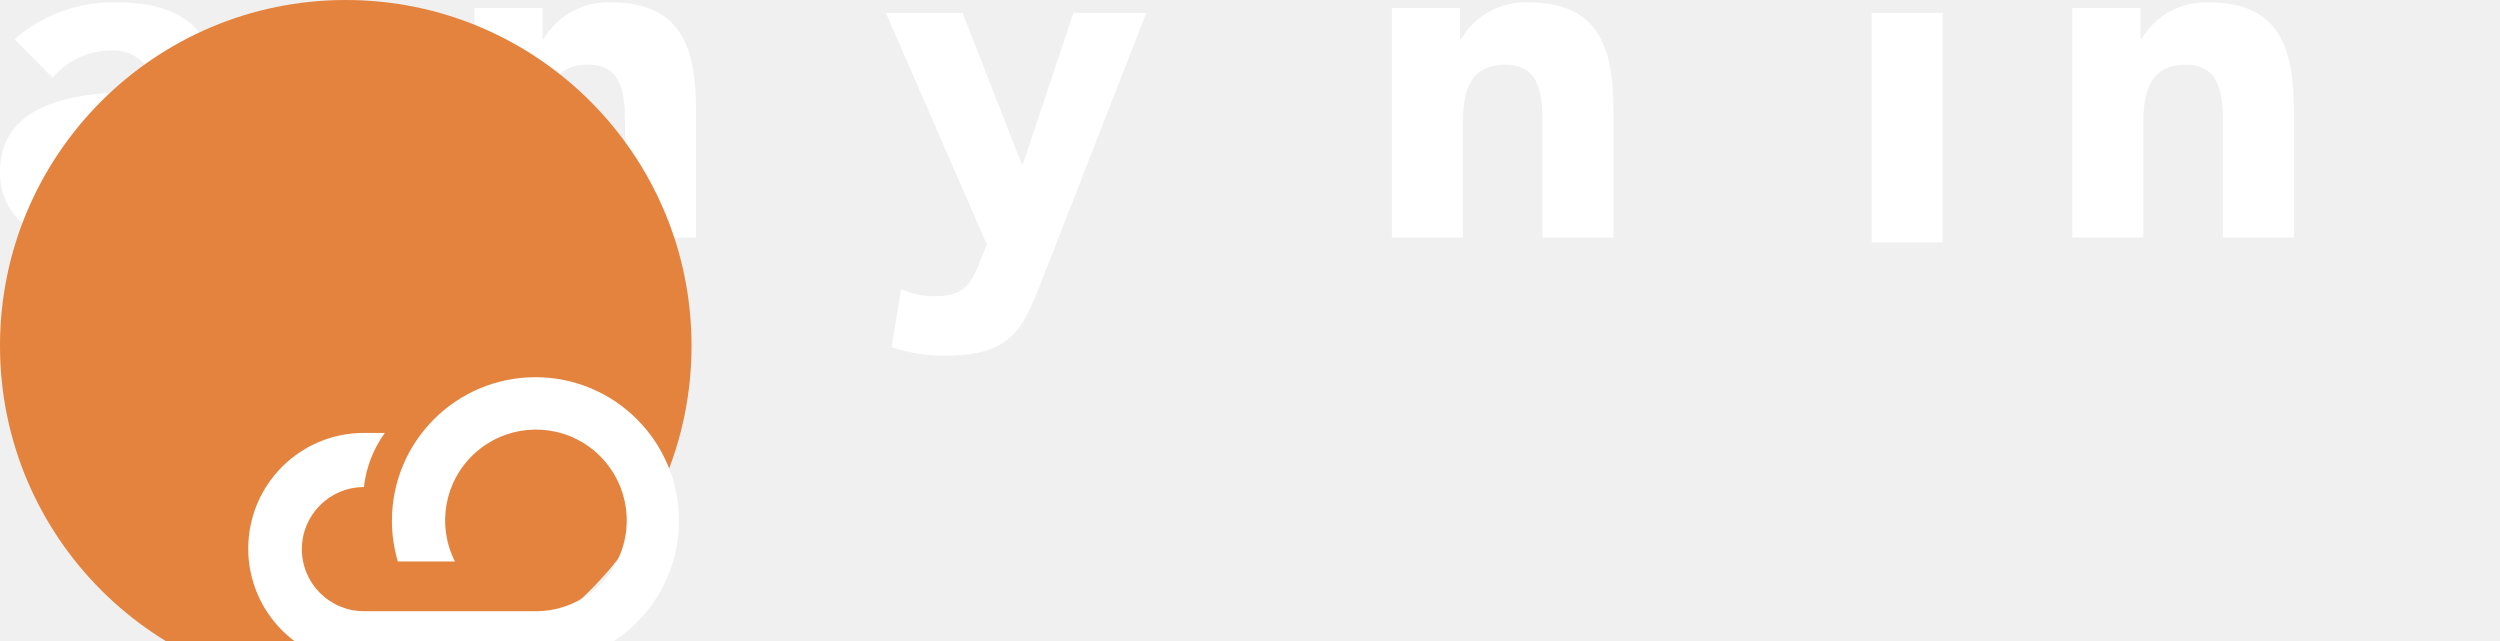
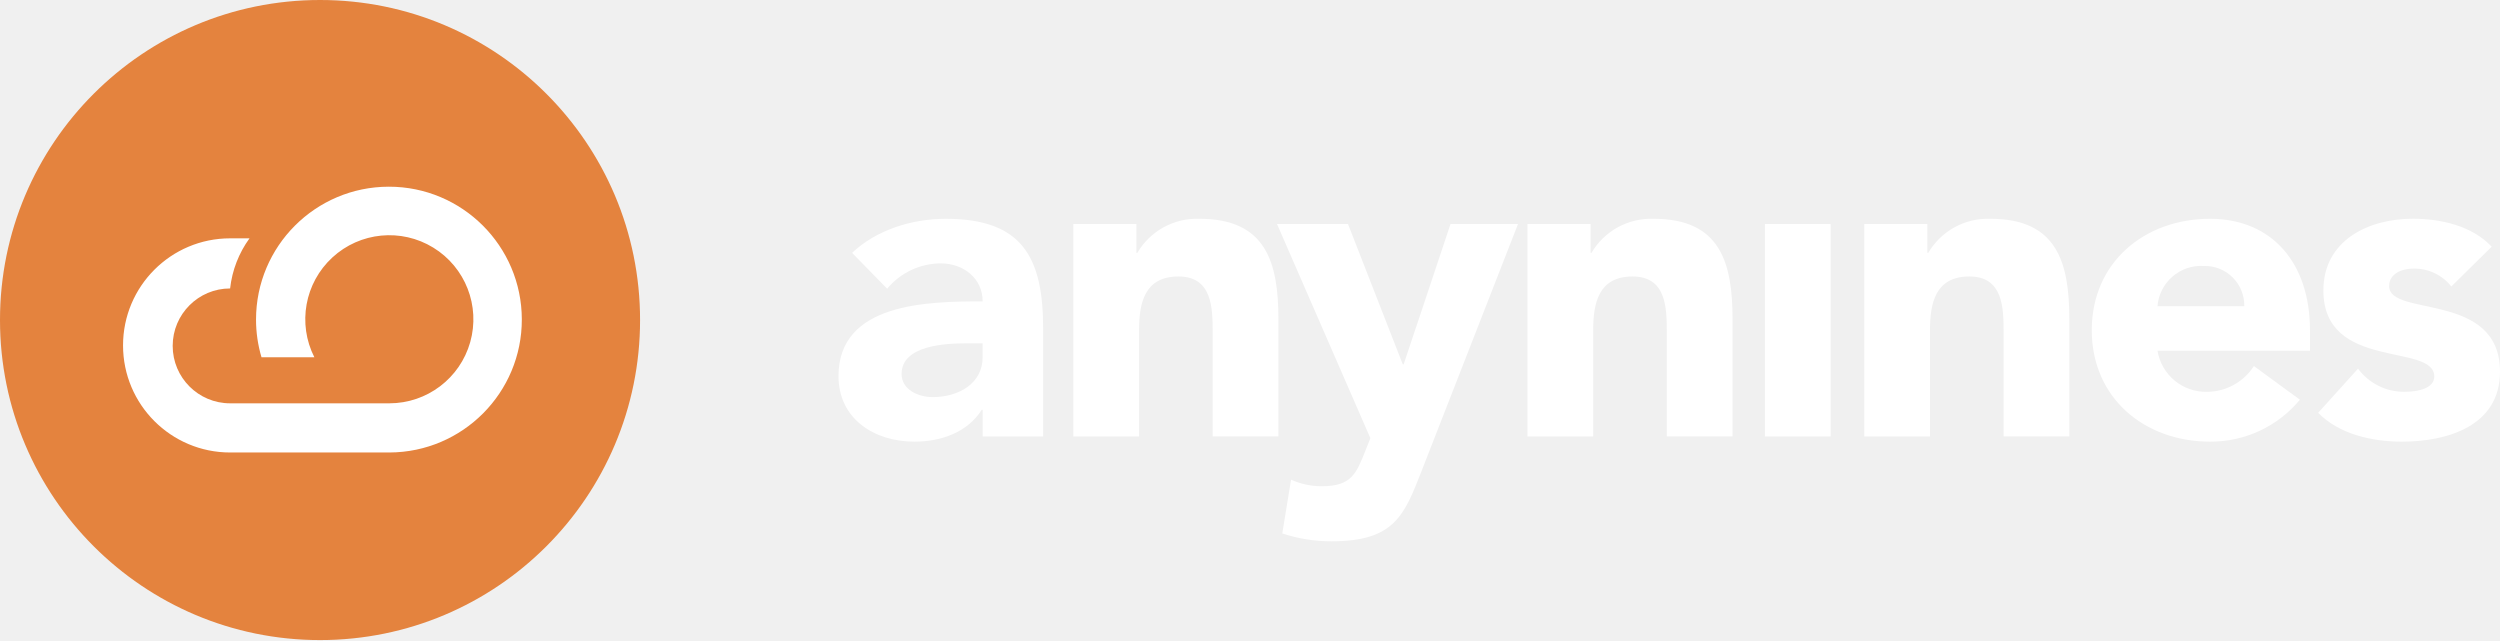
- <svg xmlns="http://www.w3.org/2000/svg" width="193.332" height="49.499" viewBox="0 0 193.332 49.499">
-   <g id="Gruppe_17147" data-name="Gruppe 17147">
-     <g id="Gruppe_1752" data-name="Gruppe 1752">
-       <path id="Fill-2" d="M10.69,10.588c-1.684,0-5.419.146-5.419,2.556,0,1.315,1.391,1.936,2.6,1.936,2.161,0,4.174-1.133,4.174-3.323V10.588Zm1.354,5.551h-.073A6.42,6.42,0,0,1,6.333,18.8C3,18.8,0,16.906,0,13.326,0,7.192,7.468,7.083,12.045,7.083A3.266,3.266,0,0,0,8.53,3.906,5.874,5.874,0,0,0,4.064,6.024L1.135,3.03A11.5,11.5,0,0,1,8.969.183c6.407,0,8.127,3.249,8.127,9.165v9.019H12.045V16.139Z" fill="#fff" fill-rule="evenodd" />
-       <path id="Fill-3" d="M36.689.621h5.272V3.03h.073a5.773,5.773,0,0,1,5.2-2.848c5.565,0,6.591,3.651,6.591,8.4v9.786H48.331V9.675C48.331,7.631,48.3,5,45.475,5,42.62,5,42.181,7.23,42.181,9.53v8.836H36.689V.621Z" fill="#fff" fill-rule="evenodd" />
-       <path id="Fill-4" d="M80.592,21.631c-1.463,3.761-2.306,5.879-7.541,5.879a13,13,0,0,1-4.1-.658l.732-4.491a6.213,6.213,0,0,0,2.563.548c2.49,0,2.892-1.059,3.661-2.995l.4-1.023L68.511,1h5.931l4.576,11.721h.073L83.008,1h5.638L80.592,21.631Z" fill="#fff" fill-rule="evenodd" />
-       <path id="Fill-5" d="M107.637.621h5.272V3.03h.073a5.773,5.773,0,0,1,5.2-2.848c5.566,0,6.59,3.651,6.59,8.4v9.786H119.28V9.675c0-2.044-.037-4.673-2.856-4.673-2.855,0-3.294,2.227-3.294,4.528v8.836h-5.492V.621Z" fill="#fff" fill-rule="evenodd" />
-       <path id="Fill-6" d="M144.735,18.748h5.492V1h-5.492Z" fill="#fff" fill-rule="evenodd" />
-       <path id="Fill-7" d="M160.255.621h5.273V3.03h.073A5.771,5.771,0,0,1,170.8.182c5.565,0,6.591,3.651,6.591,8.4v9.786H171.9V9.675c0-2.044-.038-4.673-2.857-4.673-2.855,0-3.294,2.227-3.294,4.528v8.836h-5.493V.621Z" fill="#fff" fill-rule="evenodd" />
-       <path id="Fill-8" d="M208.543,7.485a3.287,3.287,0,0,0-3.369-3.359,3.66,3.66,0,0,0-3.881,3.359Zm4.649,7.814a9.674,9.674,0,0,1-7.505,3.5c-5.491,0-9.884-3.65-9.884-9.311S200.2.182,205.686.182c5.127,0,8.347,3.651,8.347,9.31v1.716h-12.74a4.1,4.1,0,0,0,4.138,3.432,4.687,4.687,0,0,0,3.917-2.154l3.843,2.812Z" fill="#fff" fill-rule="evenodd" />
-       <path id="Fill-9" d="M242.3,5.842a3.929,3.929,0,0,0-3.186-1.5c-.915,0-2.013.4-2.013,1.46,0,2.629,9.262.4,9.262,7.157,0,4.528-4.395,5.842-8.2,5.842-2.49,0-5.237-.621-6.992-2.41l3.331-3.688a4.772,4.772,0,0,0,3.879,1.935c1.244,0,2.49-.327,2.49-1.277,0-2.848-9.263-.438-9.263-7.193,0-4.162,3.734-5.988,7.47-5.988,2.342,0,4.941.584,6.589,2.337L242.3,5.842Z" fill="#fff" fill-rule="evenodd" />
+ <svg xmlns="http://www.w3.org/2000/svg" id="Page-1" width="390.581" height="100" viewBox="0 0 390.581 100">
+   <g id="a9s-style-tile" transform="translate(-1949 -525)">
+     <g id="Group-9" transform="translate(1335 234)">
+       <g id="Group-10" transform="translate(0 168)">
+         <g id="Group-2">
+           <g id="logo-variation-1" transform="translate(544)">
+             <g id="logo-on-white-snake" transform="translate(70 123)">
+               <g id="Group">
+                 <g id="Group-2-2" data-name="Group-2" transform="translate(131 34)">
+                   <path id="Fill-2" d="M19.99,19.64c-3.149,0-10.133.273-10.133,4.779,0,2.459,2.6,3.621,4.86,3.621,4.04,0,7.8-2.118,7.8-6.214V19.64Zm2.532,10.38h-.137C20.126,33.569,16.019,35,11.843,35,5.614,35,0,31.453,0,24.76,0,13.29,13.965,13.086,22.522,13.086c0-3.619-3.012-5.941-6.572-5.941A10.983,10.983,0,0,0,7.6,11.105l-5.476-5.6C5.887,1.957,11.364.183,16.772.183c11.98,0,15.2,6.076,15.2,17.137V34.185H22.522V30.02Z" fill="#fff" fill-rule="evenodd" />
+                   <path id="Fill-3" d="M36.689,1h9.857V5.508h.137A10.8,10.8,0,0,1,56.405.182c10.405,0,12.324,6.827,12.324,15.7v18.3H58.459V17.933c0-3.822-.067-8.738-5.34-8.738-5.34,0-6.16,4.165-6.16,8.467V34.185H36.689V1Z" fill="#fff" fill-rule="evenodd" />
+                   <path id="Fill-4" d="M91.1,39.576C88.365,46.609,86.789,50.57,77,50.57a24.31,24.31,0,0,1-7.666-1.23l1.37-8.4a11.617,11.617,0,0,0,4.792,1.026c4.655,0,5.408-1.981,6.845-5.6l.754-1.912L68.511,1H79.6l8.557,21.917H88.3L95.619,1h10.543L91.1,39.576Z" fill="#fff" fill-rule="evenodd" />
+                   <path id="Fill-5" d="M107.637,1H117.5V5.508h.137a10.794,10.794,0,0,1,9.72-5.325c10.407,0,12.323,6.827,12.323,15.7v18.3H129.408V17.933c0-3.822-.07-8.738-5.341-8.738-5.339,0-6.16,4.165-6.16,8.467V34.185h-10.27V1Z" fill="#fff" fill-rule="evenodd" />
+                   <path id="Fill-6" d="M144.735,34.185h10.27V1h-10.27Z" fill="#fff" fill-rule="evenodd" />
+                   <path id="Fill-7" d="M160.255,1h9.86V5.508h.137A10.791,10.791,0,0,1,179.972.182c10.405,0,12.324,6.827,12.324,15.7v18.3H182.028V17.933c0-3.822-.071-8.738-5.342-8.738-5.338,0-6.16,4.165-6.16,8.467V34.185H160.255V1Z" fill="#fff" fill-rule="evenodd" />
+                   <path id="Fill-8" d="M219.626,13.838a6.146,6.146,0,0,0-6.3-6.282,6.845,6.845,0,0,0-7.257,6.282Zm8.693,14.611A18.09,18.09,0,0,1,214.285,35c-10.268,0-18.483-6.826-18.483-17.41S204.017.182,214.285.182c9.587,0,15.609,6.827,15.609,17.41V20.8H206.07a7.668,7.668,0,0,0,7.738,6.417,8.765,8.765,0,0,0,7.324-4.028l7.187,5.259Z" fill="#fff" fill-rule="evenodd" />
+                   <path id="Fill-9" d="M251.982,10.765a7.347,7.347,0,0,0-5.957-2.8c-1.712,0-3.764.751-3.764,2.73,0,4.915,17.319.752,17.319,13.382,0,8.467-8.218,10.924-15.334,10.924-4.656,0-9.792-1.16-13.074-4.506l6.228-6.9a8.923,8.923,0,0,0,7.254,3.617c2.327,0,4.656-.612,4.656-2.388,0-5.326-17.321-.819-17.321-13.451,0-7.783,6.983-11.2,13.969-11.2,4.379,0,9.239,1.092,12.321,4.369l-6.3,6.213Z" fill="#fff" fill-rule="evenodd" />
+                 </g>
+                 <g id="Page-1-2" data-name="Page-1">
+                   <path id="Oval" d="M50,100A50,50,0,1,0,0,50,50,50,0,0,0,50,100Z" fill="#e4833e" fill-rule="evenodd" />
+                   <path id="Fill-2-2" data-name="Fill-2" d="M40,49.93a20.629,20.629,0,0,0,.855,5.888h8.259a13.132,13.132,0,1,1,11.718,7.194H35.952a8.973,8.973,0,1,1,0-17.946,16.375,16.375,0,0,1,3.03-7.83h-3.03a16.729,16.729,0,1,0,0,33.458h24.88A20.763,20.763,0,1,0,40,49.93Z" fill="#fff" fill-rule="evenodd" />
+                 </g>
+               </g>
+             </g>
+           </g>
+         </g>
+       </g>
    </g>
-     <path id="Oval" d="M26.739,53.478A26.739,26.739,0,1,0,0,26.739,26.739,26.739,0,0,0,26.739,53.478Z" fill="#e4833e" fill-rule="evenodd" />
-     <path id="Fill-2-2" data-name="Fill-2" d="M30.308,40.27a11.032,11.032,0,0,0,.457,3.149h4.417a7.023,7.023,0,1,1,6.267,3.847H28.143a4.8,4.8,0,1,1,0-9.6,8.757,8.757,0,0,1,1.62-4.188h-1.62a8.946,8.946,0,1,0,0,17.893H41.449a11.1,11.1,0,1,0-11.141-11.1Z" fill="#fff" fill-rule="evenodd" />
  </g>
</svg>
